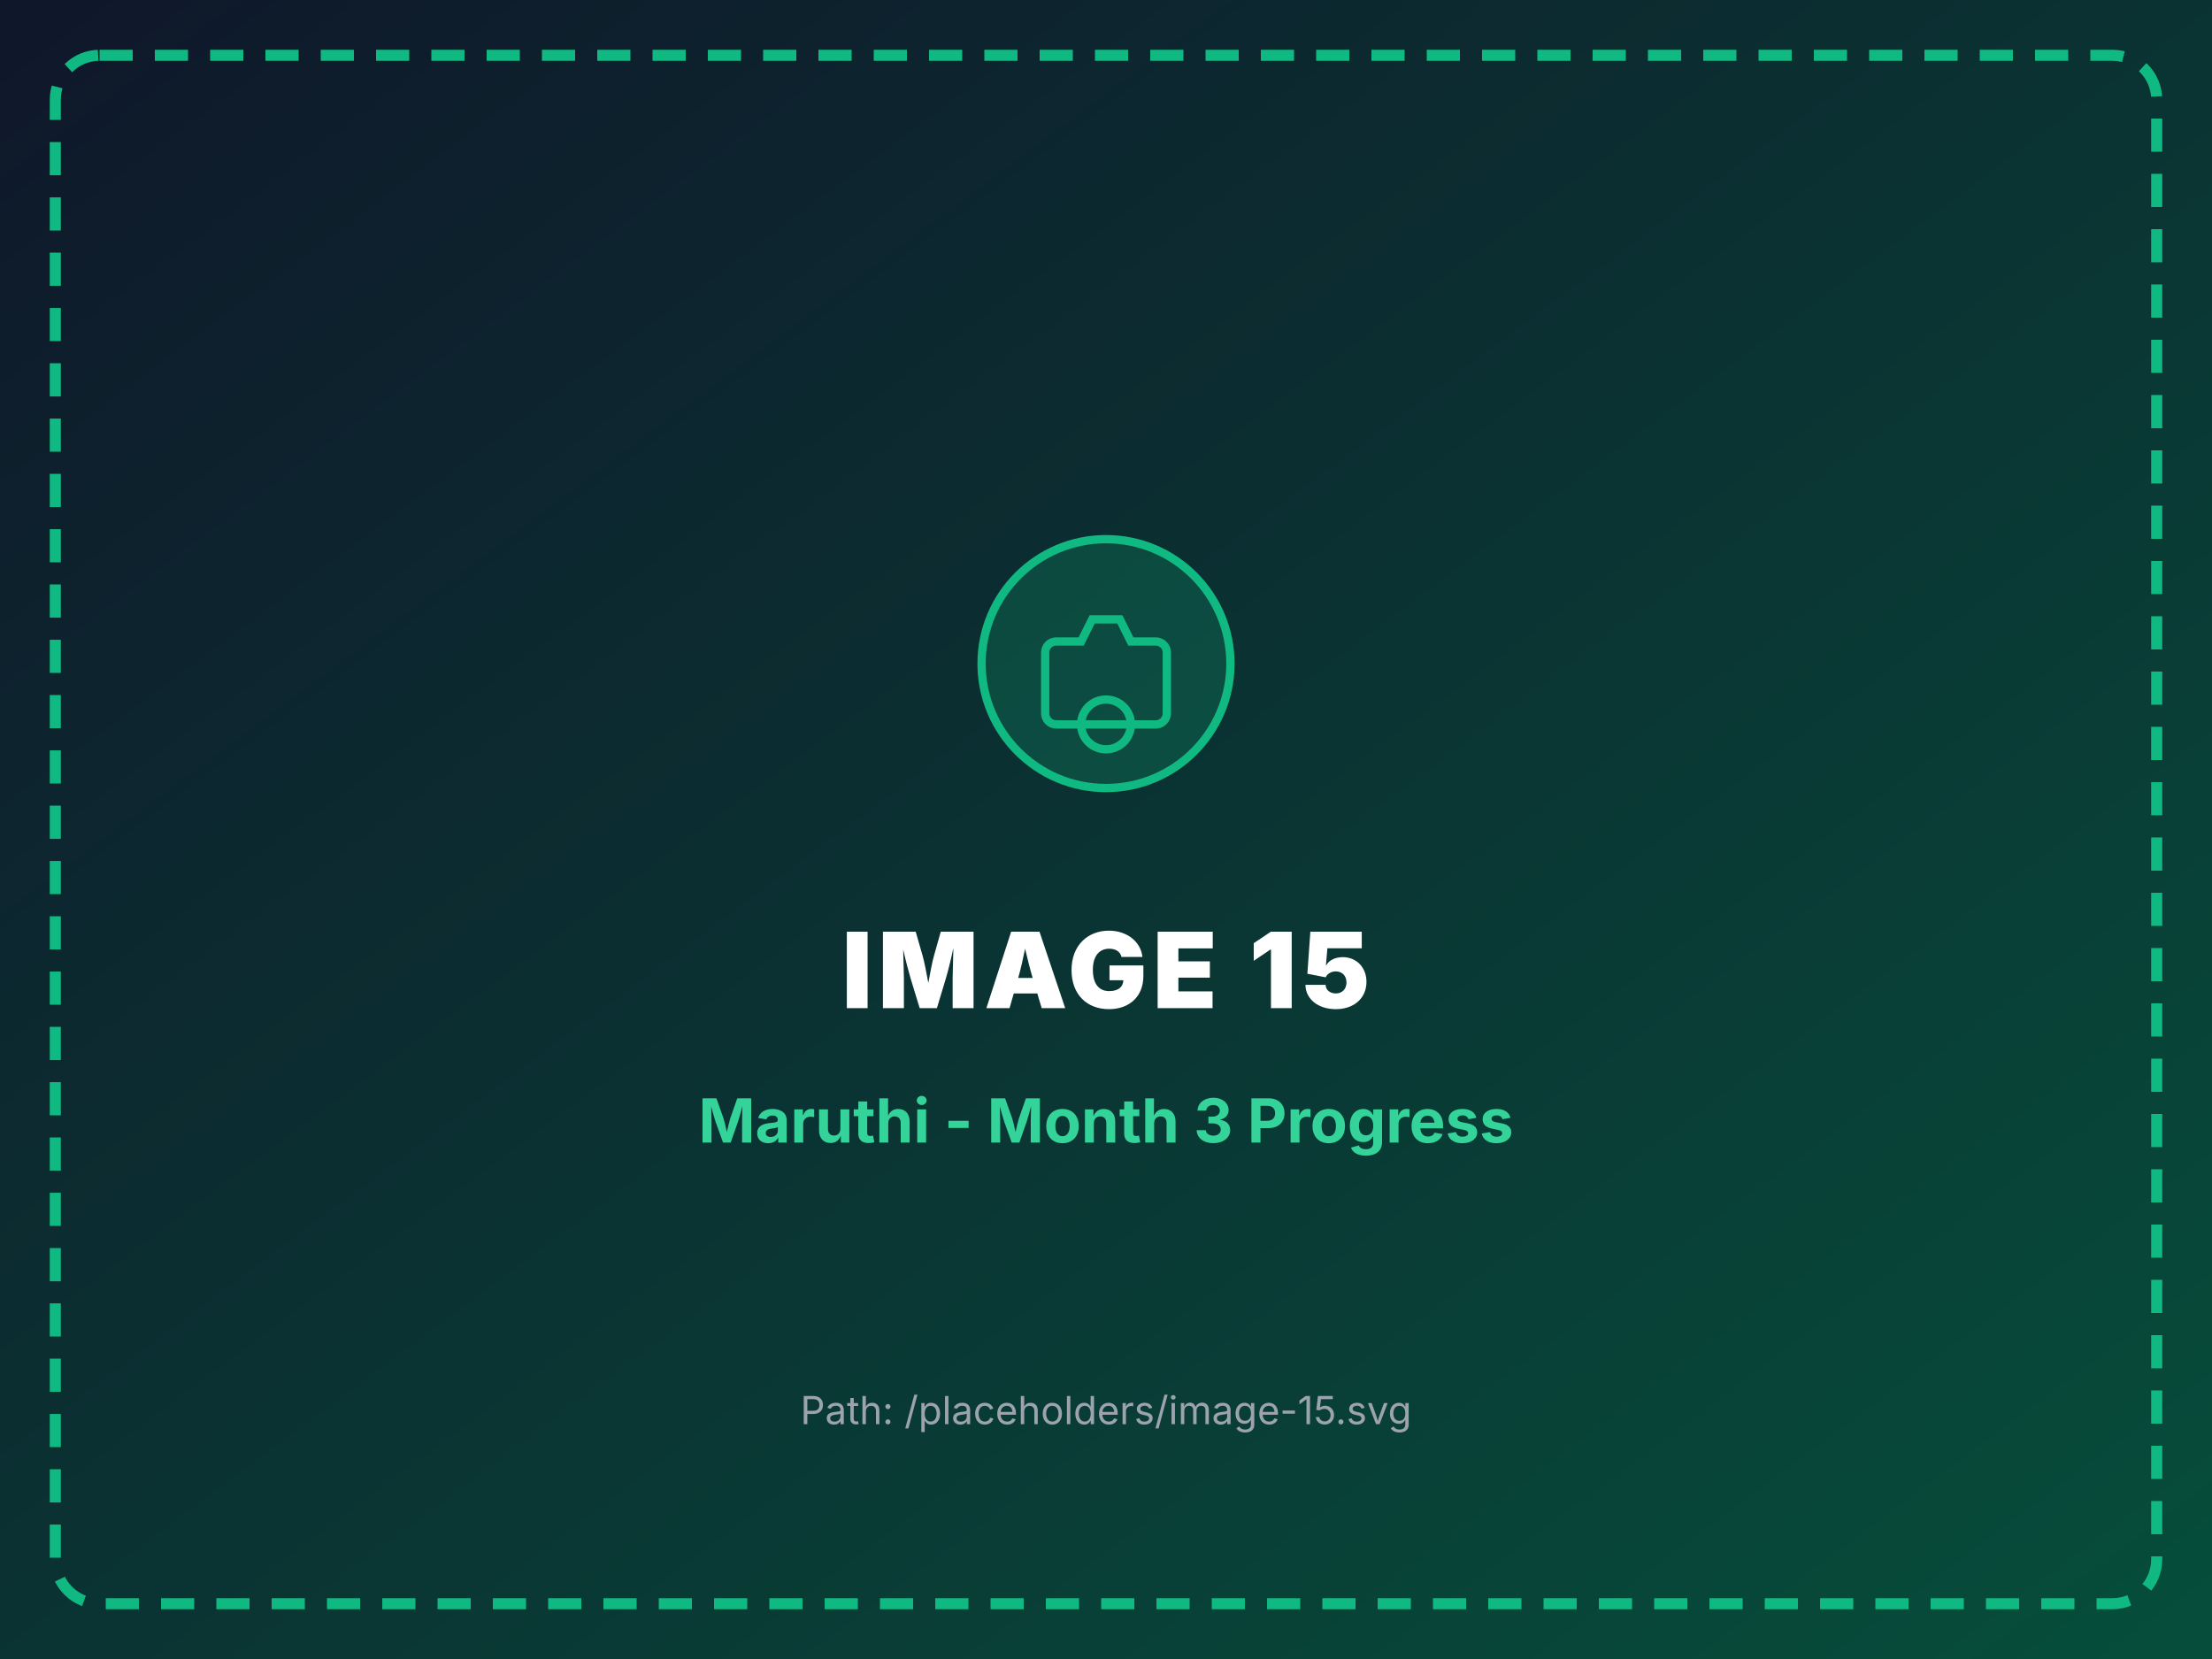
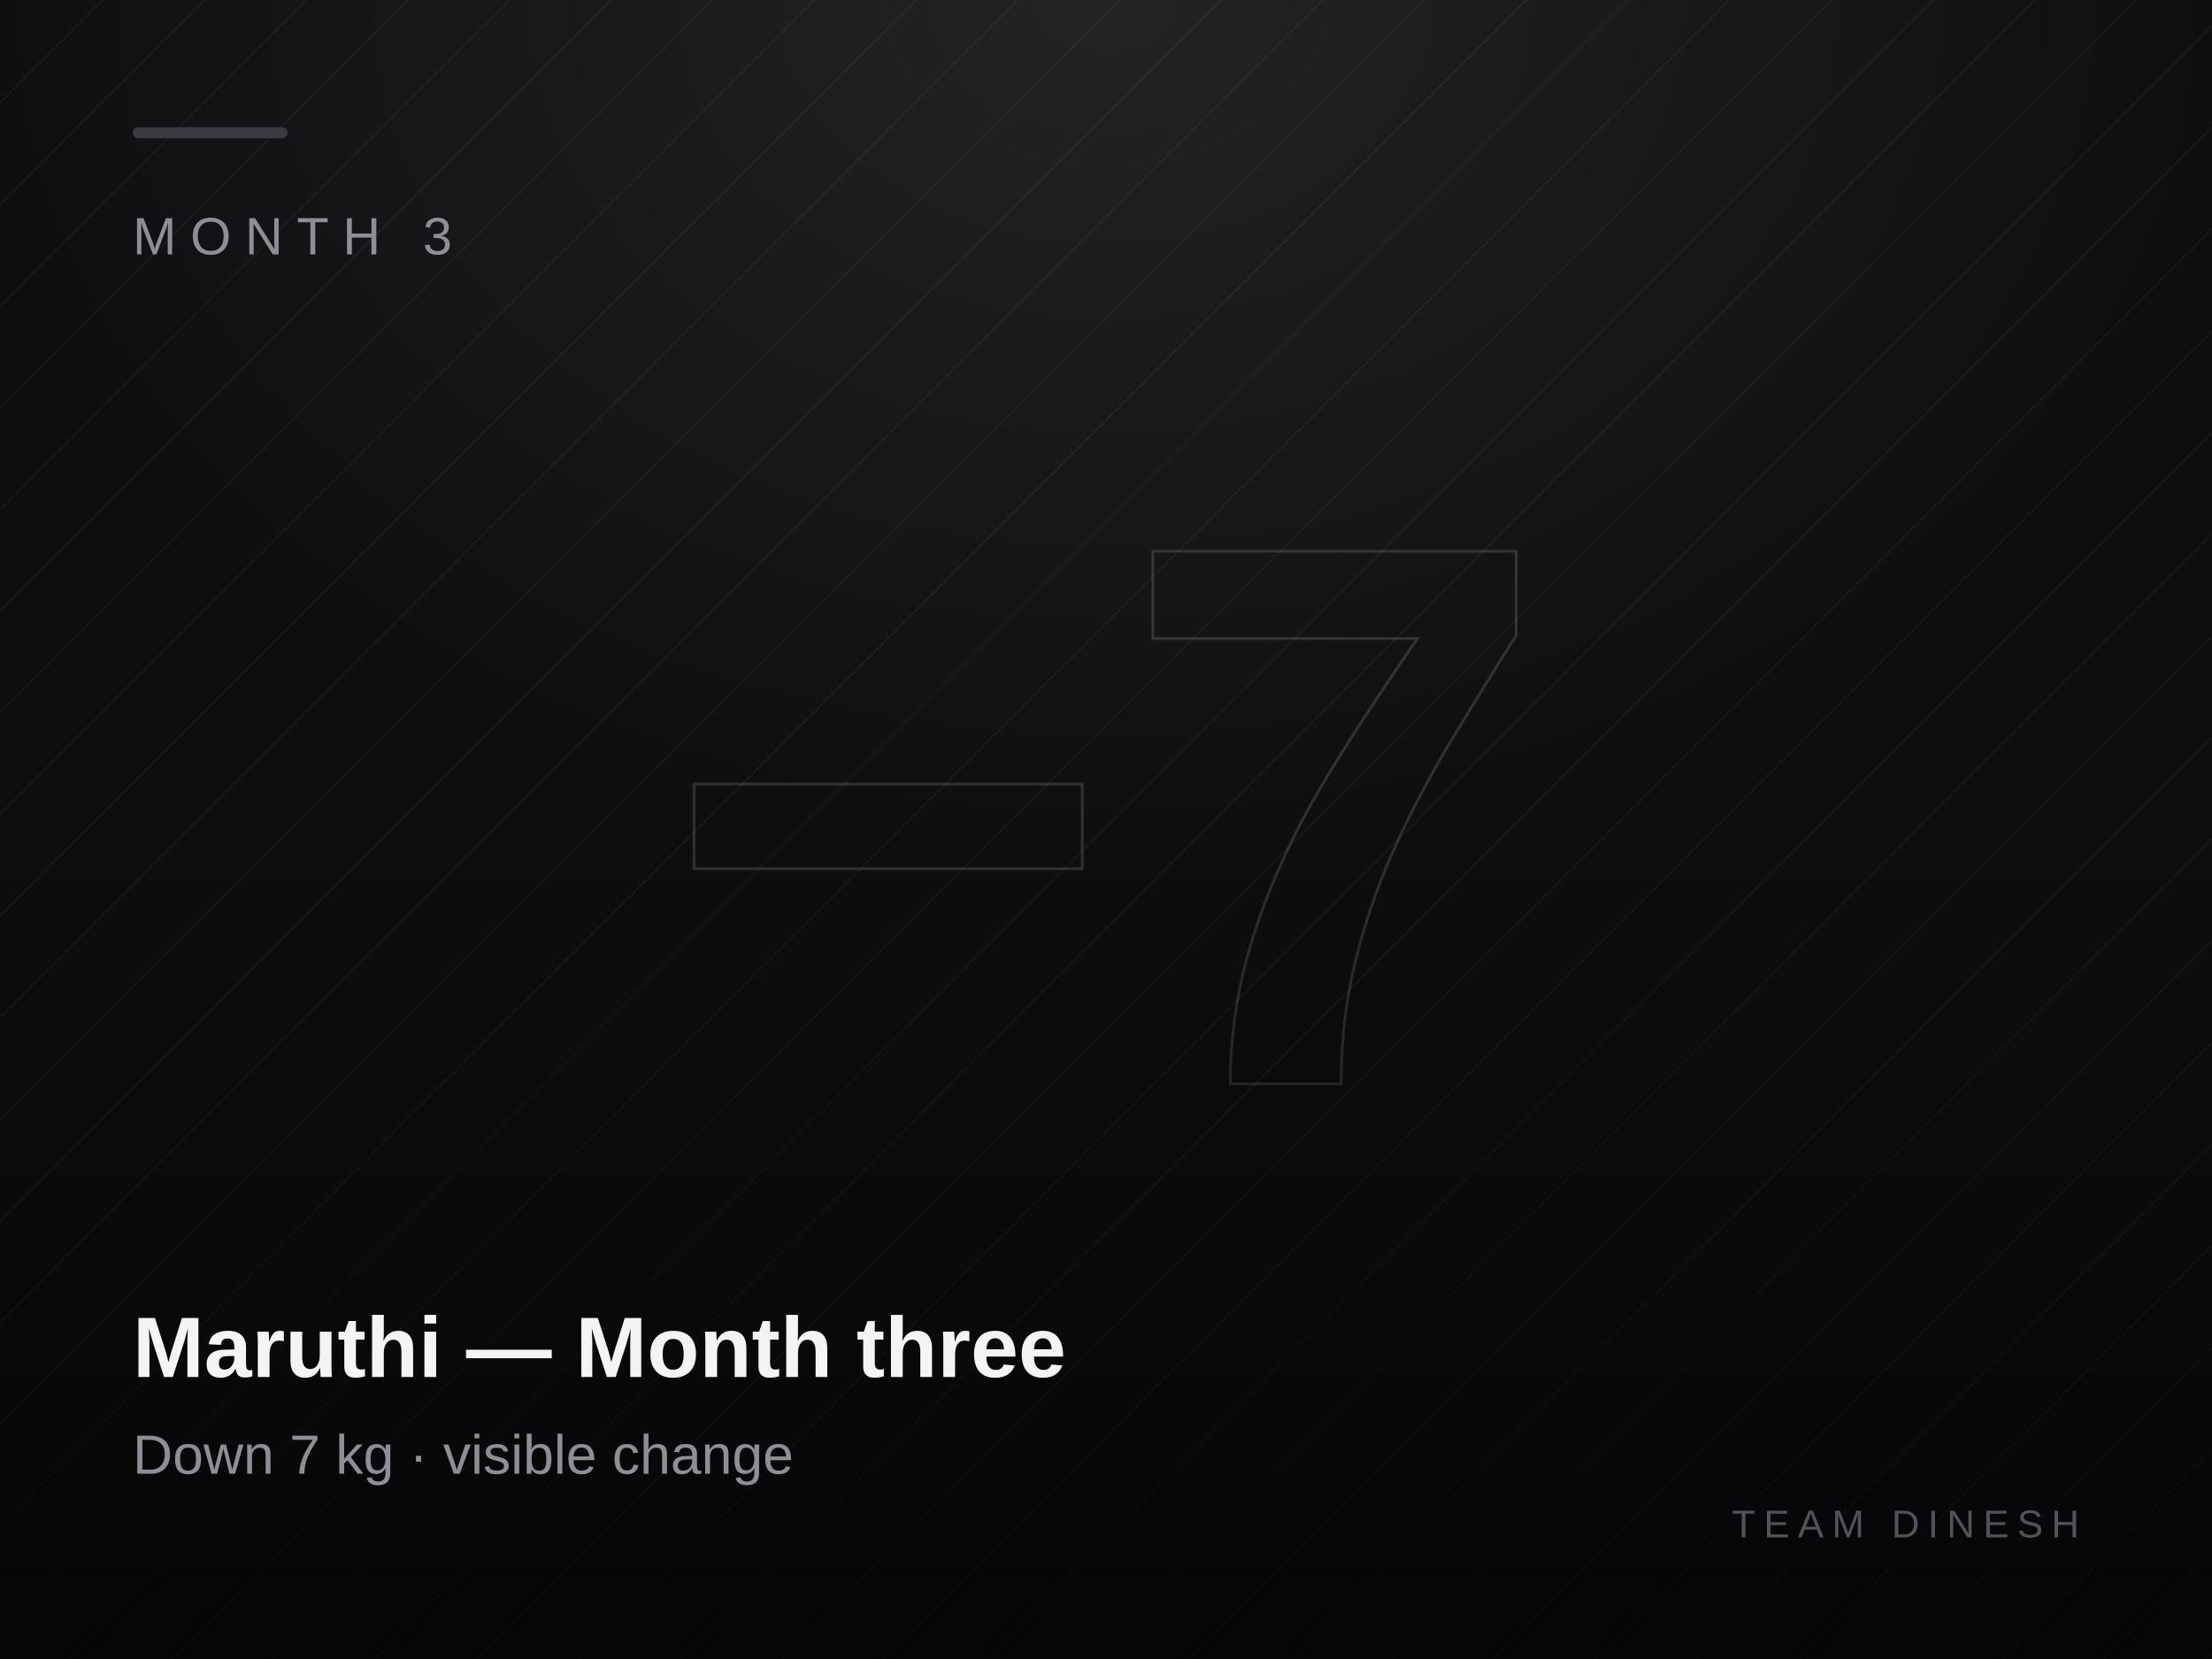
<svg xmlns="http://www.w3.org/2000/svg" width="800" height="600" viewBox="0 0 800 600">
  <defs>
-     <linearGradient id="bg-15" x1="0%" y1="0%" x2="100%" y2="100%">
-       <stop offset="0%" stop-color="#0f172a" />
-       <stop offset="100%" stop-color="#064e3b" />
+     <radialGradient id="glow" cx="50%" cy="0%" r="95%">
+       <stop offset="0%" stop-color="#ffffff" stop-opacity="0.09" />
+       <stop offset="55%" stop-color="#ffffff" stop-opacity="0" />
+     </radialGradient>
+     <pattern id="lines" width="26" height="26" patternTransform="rotate(45)" patternUnits="userSpaceOnUse">
+       <line x1="0" y1="0" x2="0" y2="26" stroke="#ffffff" stroke-opacity="0.05" stroke-width="1" />
+     </pattern>
+     <linearGradient id="vig" x1="0" y1="0" x2="0" y2="1">
+       <stop offset="50%" stop-color="#000000" stop-opacity="0" />
+       <stop offset="100%" stop-color="#000000" stop-opacity="0.6" />
    </linearGradient>
  </defs>
-   <rect width="100%" height="100%" fill="url(#bg-15)" />
-   <rect x="20" y="20" width="760" height="560" rx="16" fill="none" stroke="#10b981" stroke-width="4" stroke-dasharray="12 8" />
-   <g transform="translate(400, 240)" text-anchor="middle">
-     <circle r="45" fill="#10b981" fill-opacity="0.2" stroke="#10b981" stroke-width="3" />
-     <path d="M-18 -8 h9 l4 -8 h10 l4 8 h9 a4 4 0 0 1 4 4 v22 a4 4 0 0 1 -4 4 h-36 a4 4 0 0 1 -4 -4 v-22 a4 4 0 0 1 4 -4 z M 0 13 a9 9 0 1 0 0.001 0" fill="none" stroke="#10b981" stroke-width="3" />
-   </g>
-   <text x="50%" y="350" dominant-baseline="middle" text-anchor="middle" font-family="system-ui, -apple-system, sans-serif" font-size="38" font-weight="900" fill="#ffffff" letter-spacing="2">
-     IMAGE 15
-   </text>
-   <text x="50%" y="405" dominant-baseline="middle" text-anchor="middle" font-family="system-ui, -apple-system, sans-serif" font-size="22" font-weight="700" fill="#34d399">
-     Maruthi - Month 3 Progress
-   </text>
-   <text x="50%" y="510" dominant-baseline="middle" text-anchor="middle" font-family="system-ui, -apple-system, sans-serif" font-size="14" fill="#9ca3af">
-     Path: /placeholders/image-15.svg
-   </text>
+   <rect width="800" height="600" fill="#0e0e11" />
+   <rect width="800" height="600" fill="url(#glow)" />
+   <rect width="800" height="600" fill="url(#lines)" />
+   <text x="400" y="392" text-anchor="middle" font-family="'Arial Narrow', Arial, Helvetica, sans-serif" font-weight="900" font-size="280" letter-spacing="2" fill="none" stroke="#ffffff" stroke-opacity="0.14">−7</text>
+   <rect width="800" height="600" fill="url(#vig)" />
+   <rect x="48" y="46" width="56" height="4" rx="2" fill="#3a3a41" />
+   <text x="48" y="92" font-family="Arial, Helvetica, sans-serif" font-size="19" letter-spacing="5" fill="#8e8e96">MONTH 3</text>
+   <text x="48" y="498" font-family="Arial, Helvetica, sans-serif" font-size="31" font-weight="700" fill="#f4f4f5">Maruthi — Month three</text>
+   <text x="48" y="533" font-family="Arial, Helvetica, sans-serif" font-size="20" fill="#8e8e96">Down 7 kg · visible change</text>
+   <text x="752" y="556" text-anchor="end" font-family="Arial, Helvetica, sans-serif" font-size="14" letter-spacing="3" fill="#52525b">TEAM DINESH</text>
</svg>
